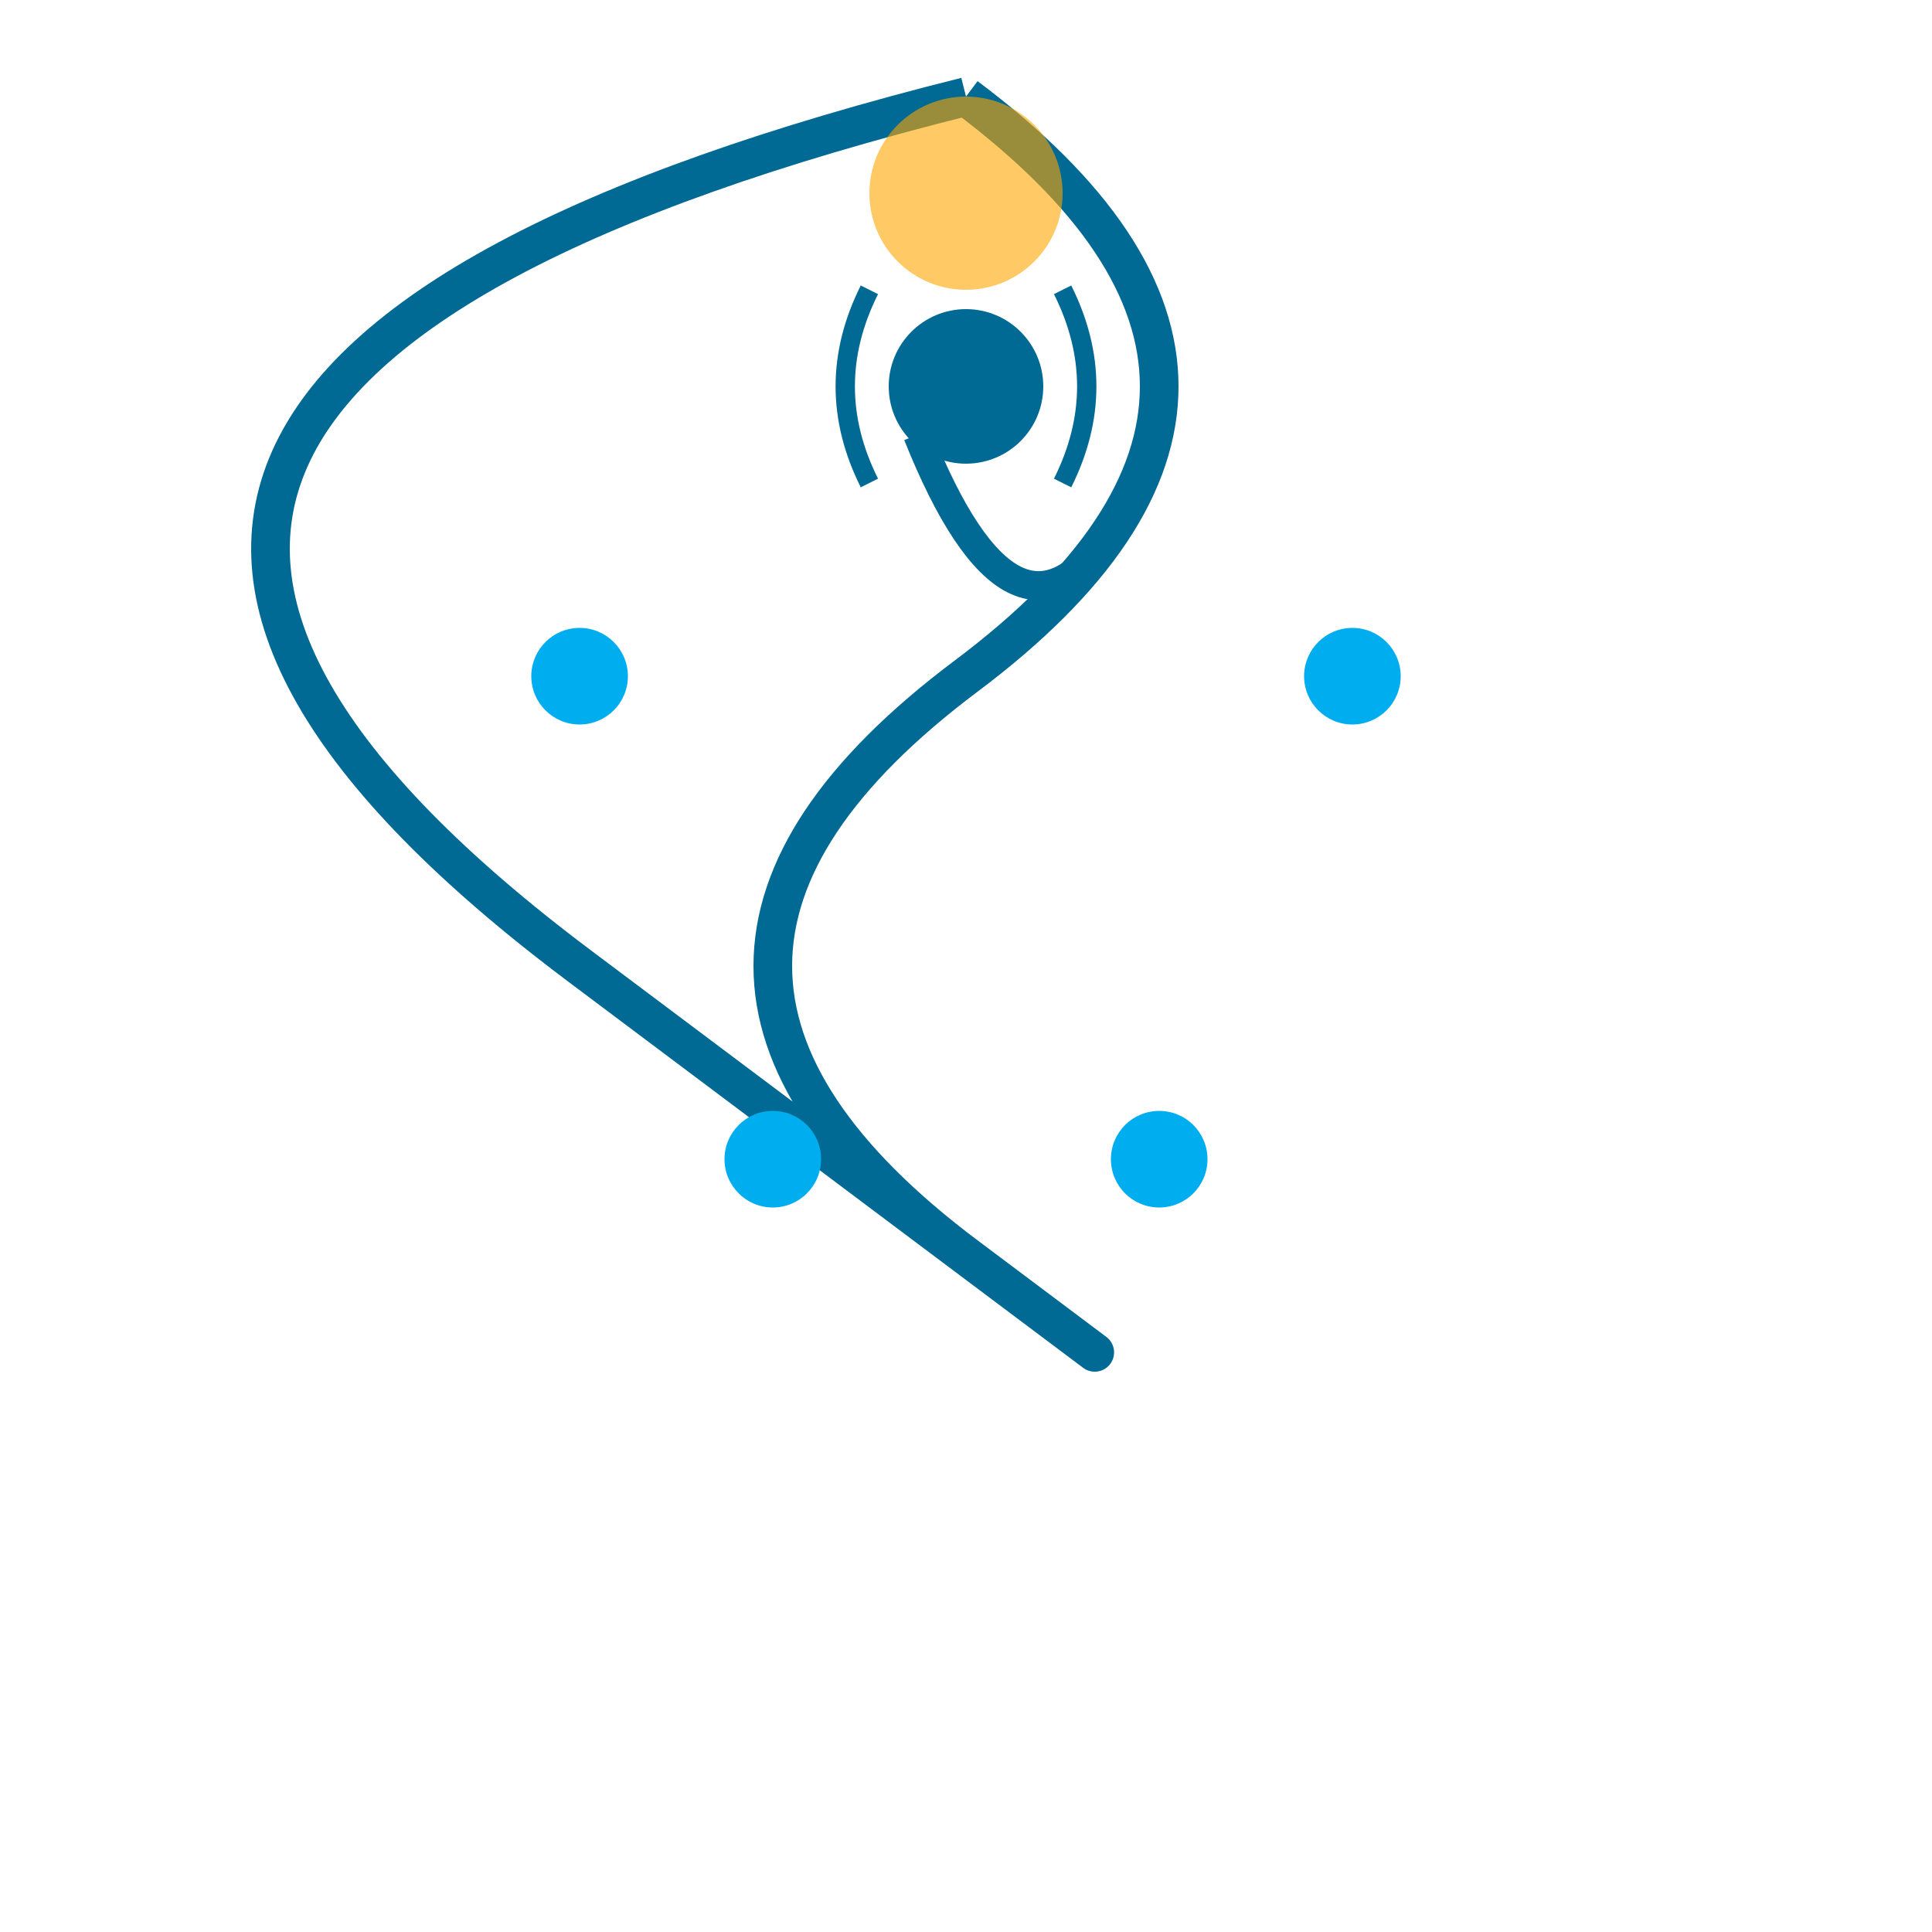
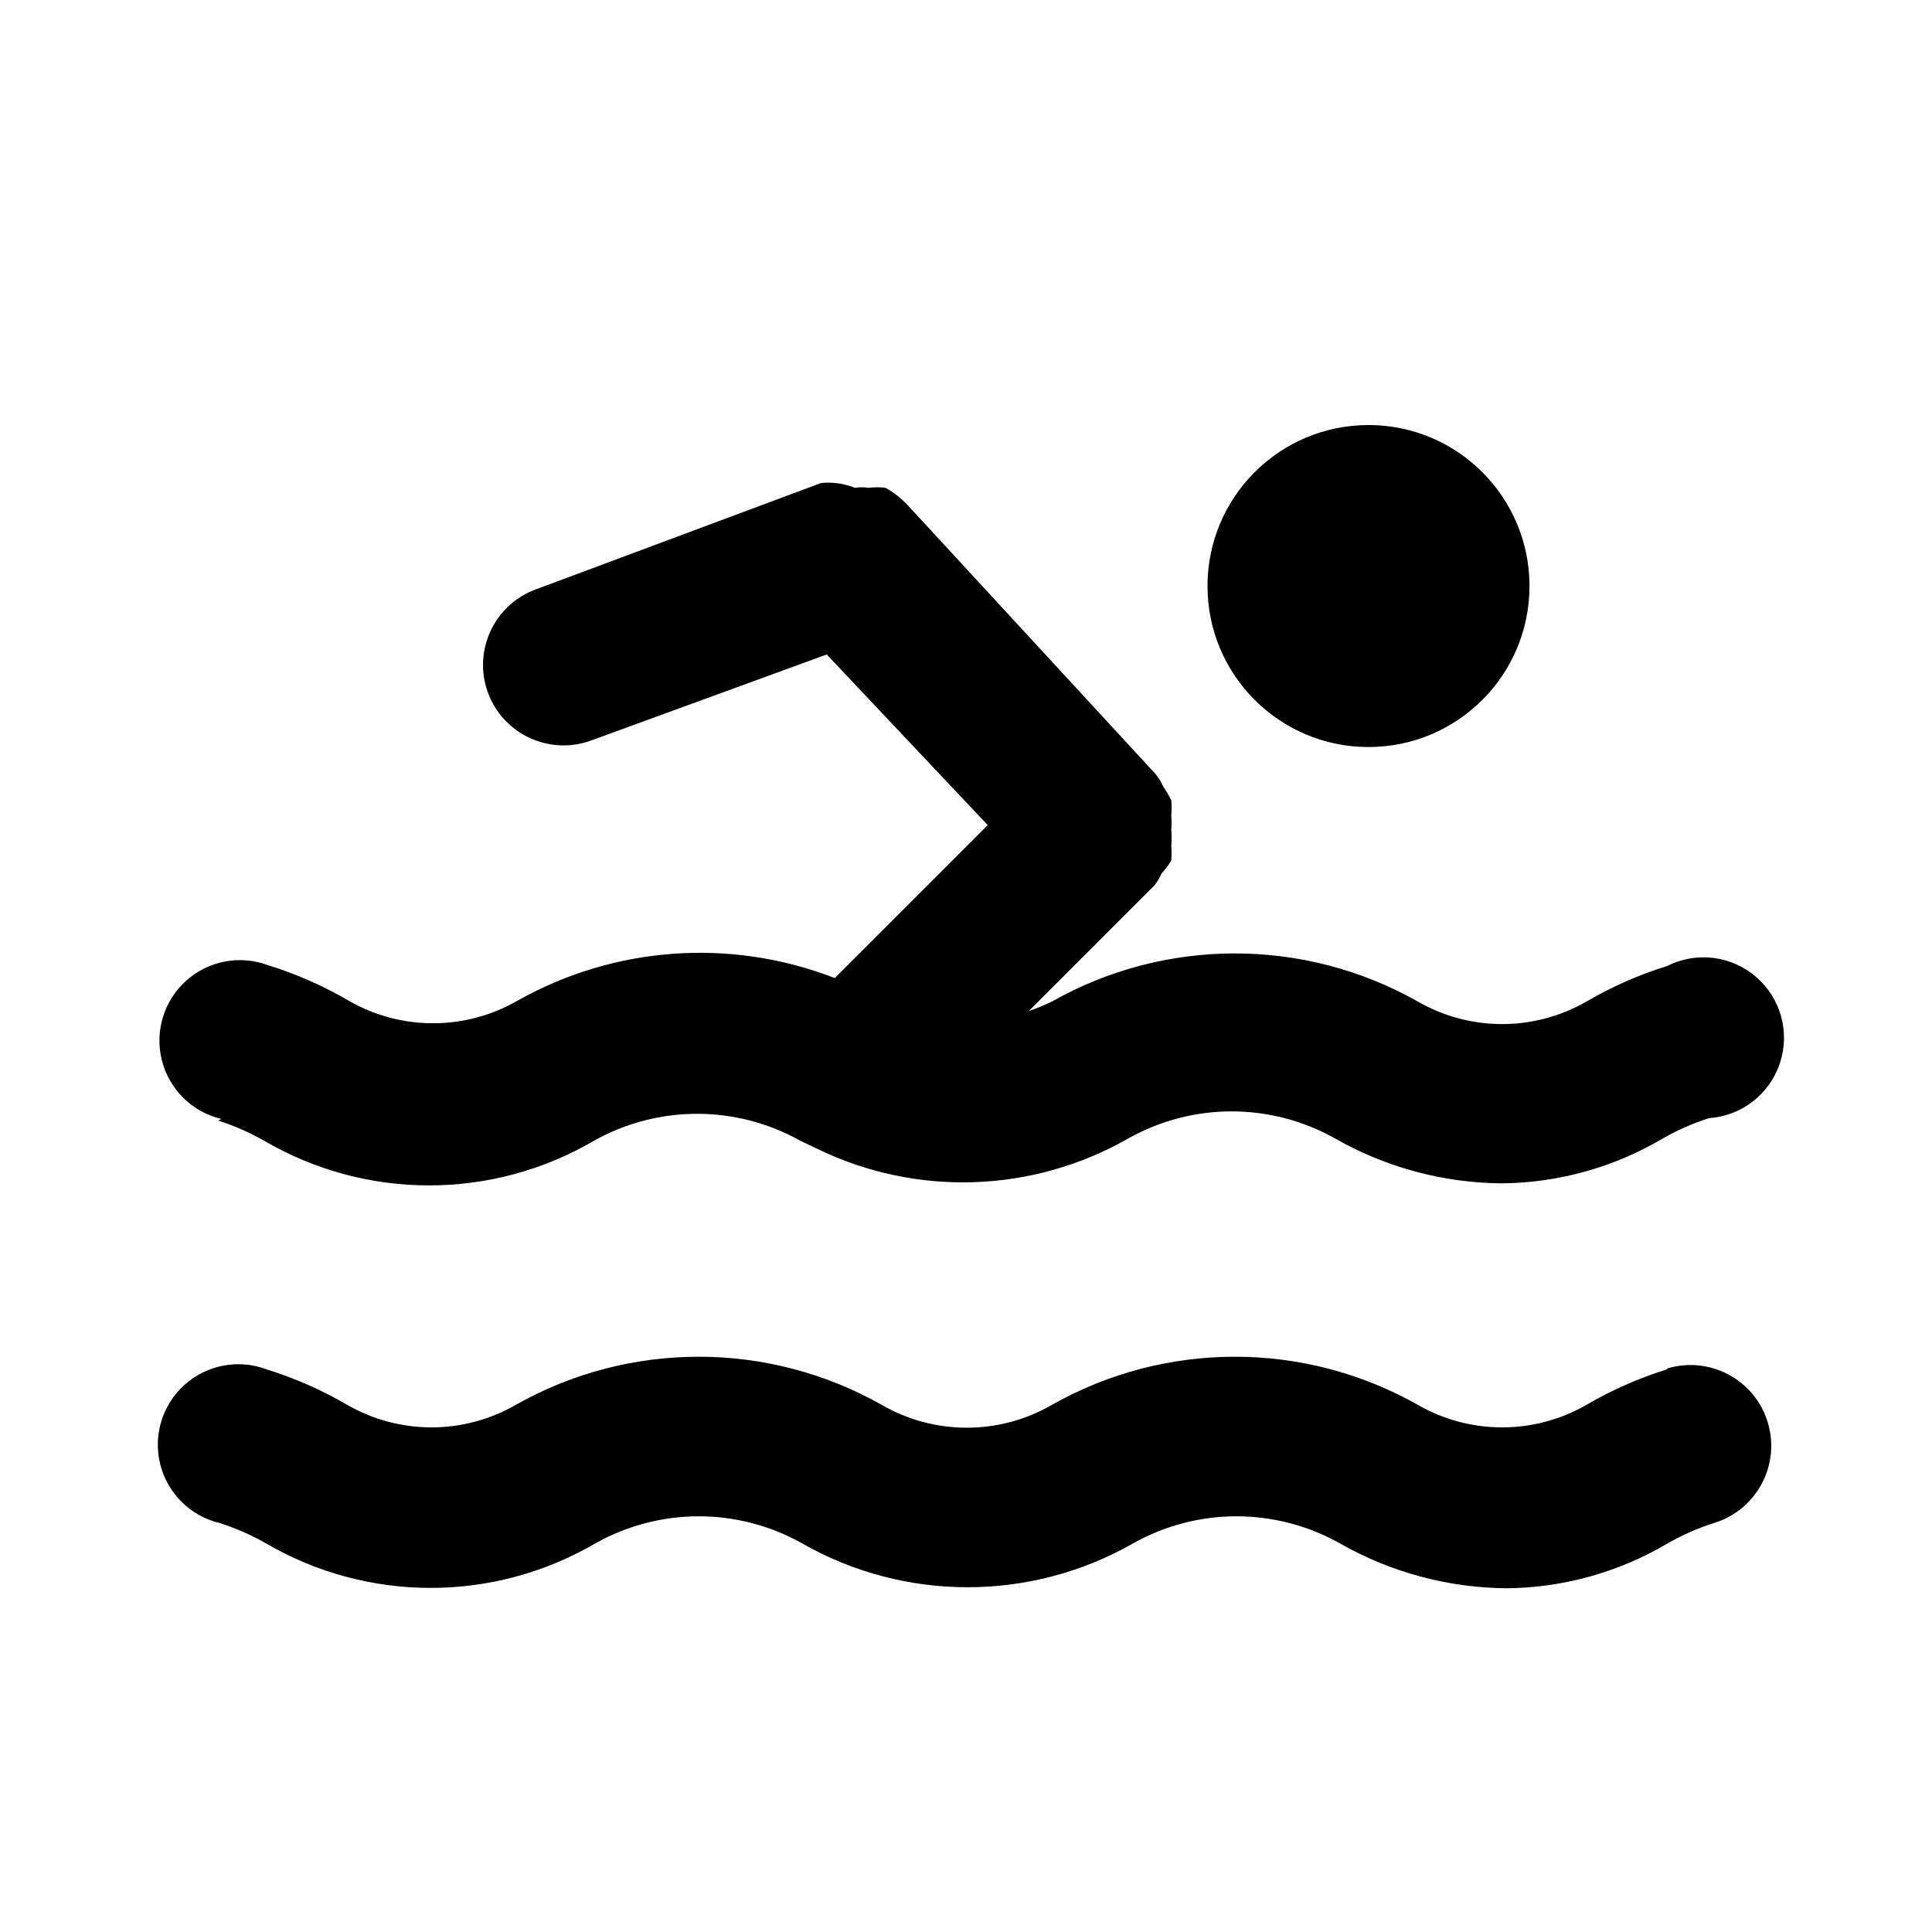
- <svg xmlns="http://www.w3.org/2000/svg" baseProfile="tiny" height="200px" version="1.2" width="200px">
-   <defs />
-   <path d="M 100,10 Q 140,40 100,70 T 100,130 T 60,100 T 100,10" fill="none" stroke="#006994" stroke-width="4" />
-   <circle cx="100" cy="40" fill="#006994" r="8" />
-   <path d="M 95,45 Q 105,70 115,55" fill="none" stroke="#006994" stroke-width="3" />
-   <circle cx="60" cy="70" fill="#00ADEF" r="5" />
-   <circle cx="140" cy="70" fill="#00ADEF" r="5" />
-   <circle cx="80" cy="120" fill="#00ADEF" r="5" />
-   <circle cx="120" cy="120" fill="#00ADEF" r="5" />
-   <circle cx="100" cy="20" fill="#FFA500" opacity="0.6" r="10" />
-   <path d="M 90,30 Q 85,40 90,50" fill="none" stroke="#006994" stroke-width="2" />
-   <path d="M 110,30 Q 115,40 110,50" fill="none" stroke="#006994" stroke-width="2" />
+ <svg xmlns="http://www.w3.org/2000/svg" fill="#000000" width="800px" height="800px" viewBox="0 0 24 24" data-name="Layer 1">
+   <path d="M17,9.28a2,2,0,1,0-2-2A2,2,0,0,0,17,9.28ZM2.71,13.92a3,3,0,0,1,.57.25,4.06,4.06,0,0,0,4.1,0,2.62,2.62,0,0,1,2.56,0l.21.1,0,0a4.14,4.14,0,0,0,3.87-.13,2.62,2.62,0,0,1,2.56,0,4.25,4.25,0,0,0,2.08.56,4,4,0,0,0,2-.56,3,3,0,0,1,.57-.25A1,1,0,1,0,20.71,12a4.82,4.82,0,0,0-1,.44,2.1,2.1,0,0,1-2.1,0,4.62,4.62,0,0,0-4.54,0,2.52,2.52,0,0,1-.29.12L14.34,11a.75.75,0,0,0,.09-.15,1,1,0,0,0,.12-.16,1.29,1.29,0,0,0,0-.19,1.06,1.06,0,0,0,0-.19,1.13,1.13,0,0,0,0-.18,1.06,1.06,0,0,0,0-.19,1.51,1.51,0,0,0-.1-.17.7.7,0,0,0-.1-.16L11.28,6.28s0,0,0,0A1.1,1.1,0,0,0,11,6.06a.8.8,0,0,0-.21,0,.53.53,0,0,0-.17,0A.89.89,0,0,0,10.2,6L6.66,7.32a1,1,0,0,0-.6,1.28,1,1,0,0,0,1.28.6l2.93-1.07,2,2.12-1.9,1.9a4.62,4.62,0,0,0-3.94.28,2.1,2.1,0,0,1-2.1,0,4.82,4.82,0,0,0-1-.44,1,1,0,1,0-.58,1.91Zm18,3.09a4.82,4.82,0,0,0-1,.44,2.1,2.1,0,0,1-2.1,0,4.62,4.62,0,0,0-4.54,0,2.11,2.11,0,0,1-2.12,0,4.62,4.62,0,0,0-4.54,0,2.1,2.1,0,0,1-2.1,0,4.82,4.82,0,0,0-1-.44,1,1,0,1,0-.58,1.91,3,3,0,0,1,.57.25,4.06,4.06,0,0,0,4.1,0,2.62,2.62,0,0,1,2.56,0,4.15,4.15,0,0,0,4.12,0,2.62,2.62,0,0,1,2.56,0,4.25,4.25,0,0,0,2.08.56,4,4,0,0,0,2-.56,3,3,0,0,1,.57-.25A1,1,0,1,0,20.71,17Z" />
</svg>
